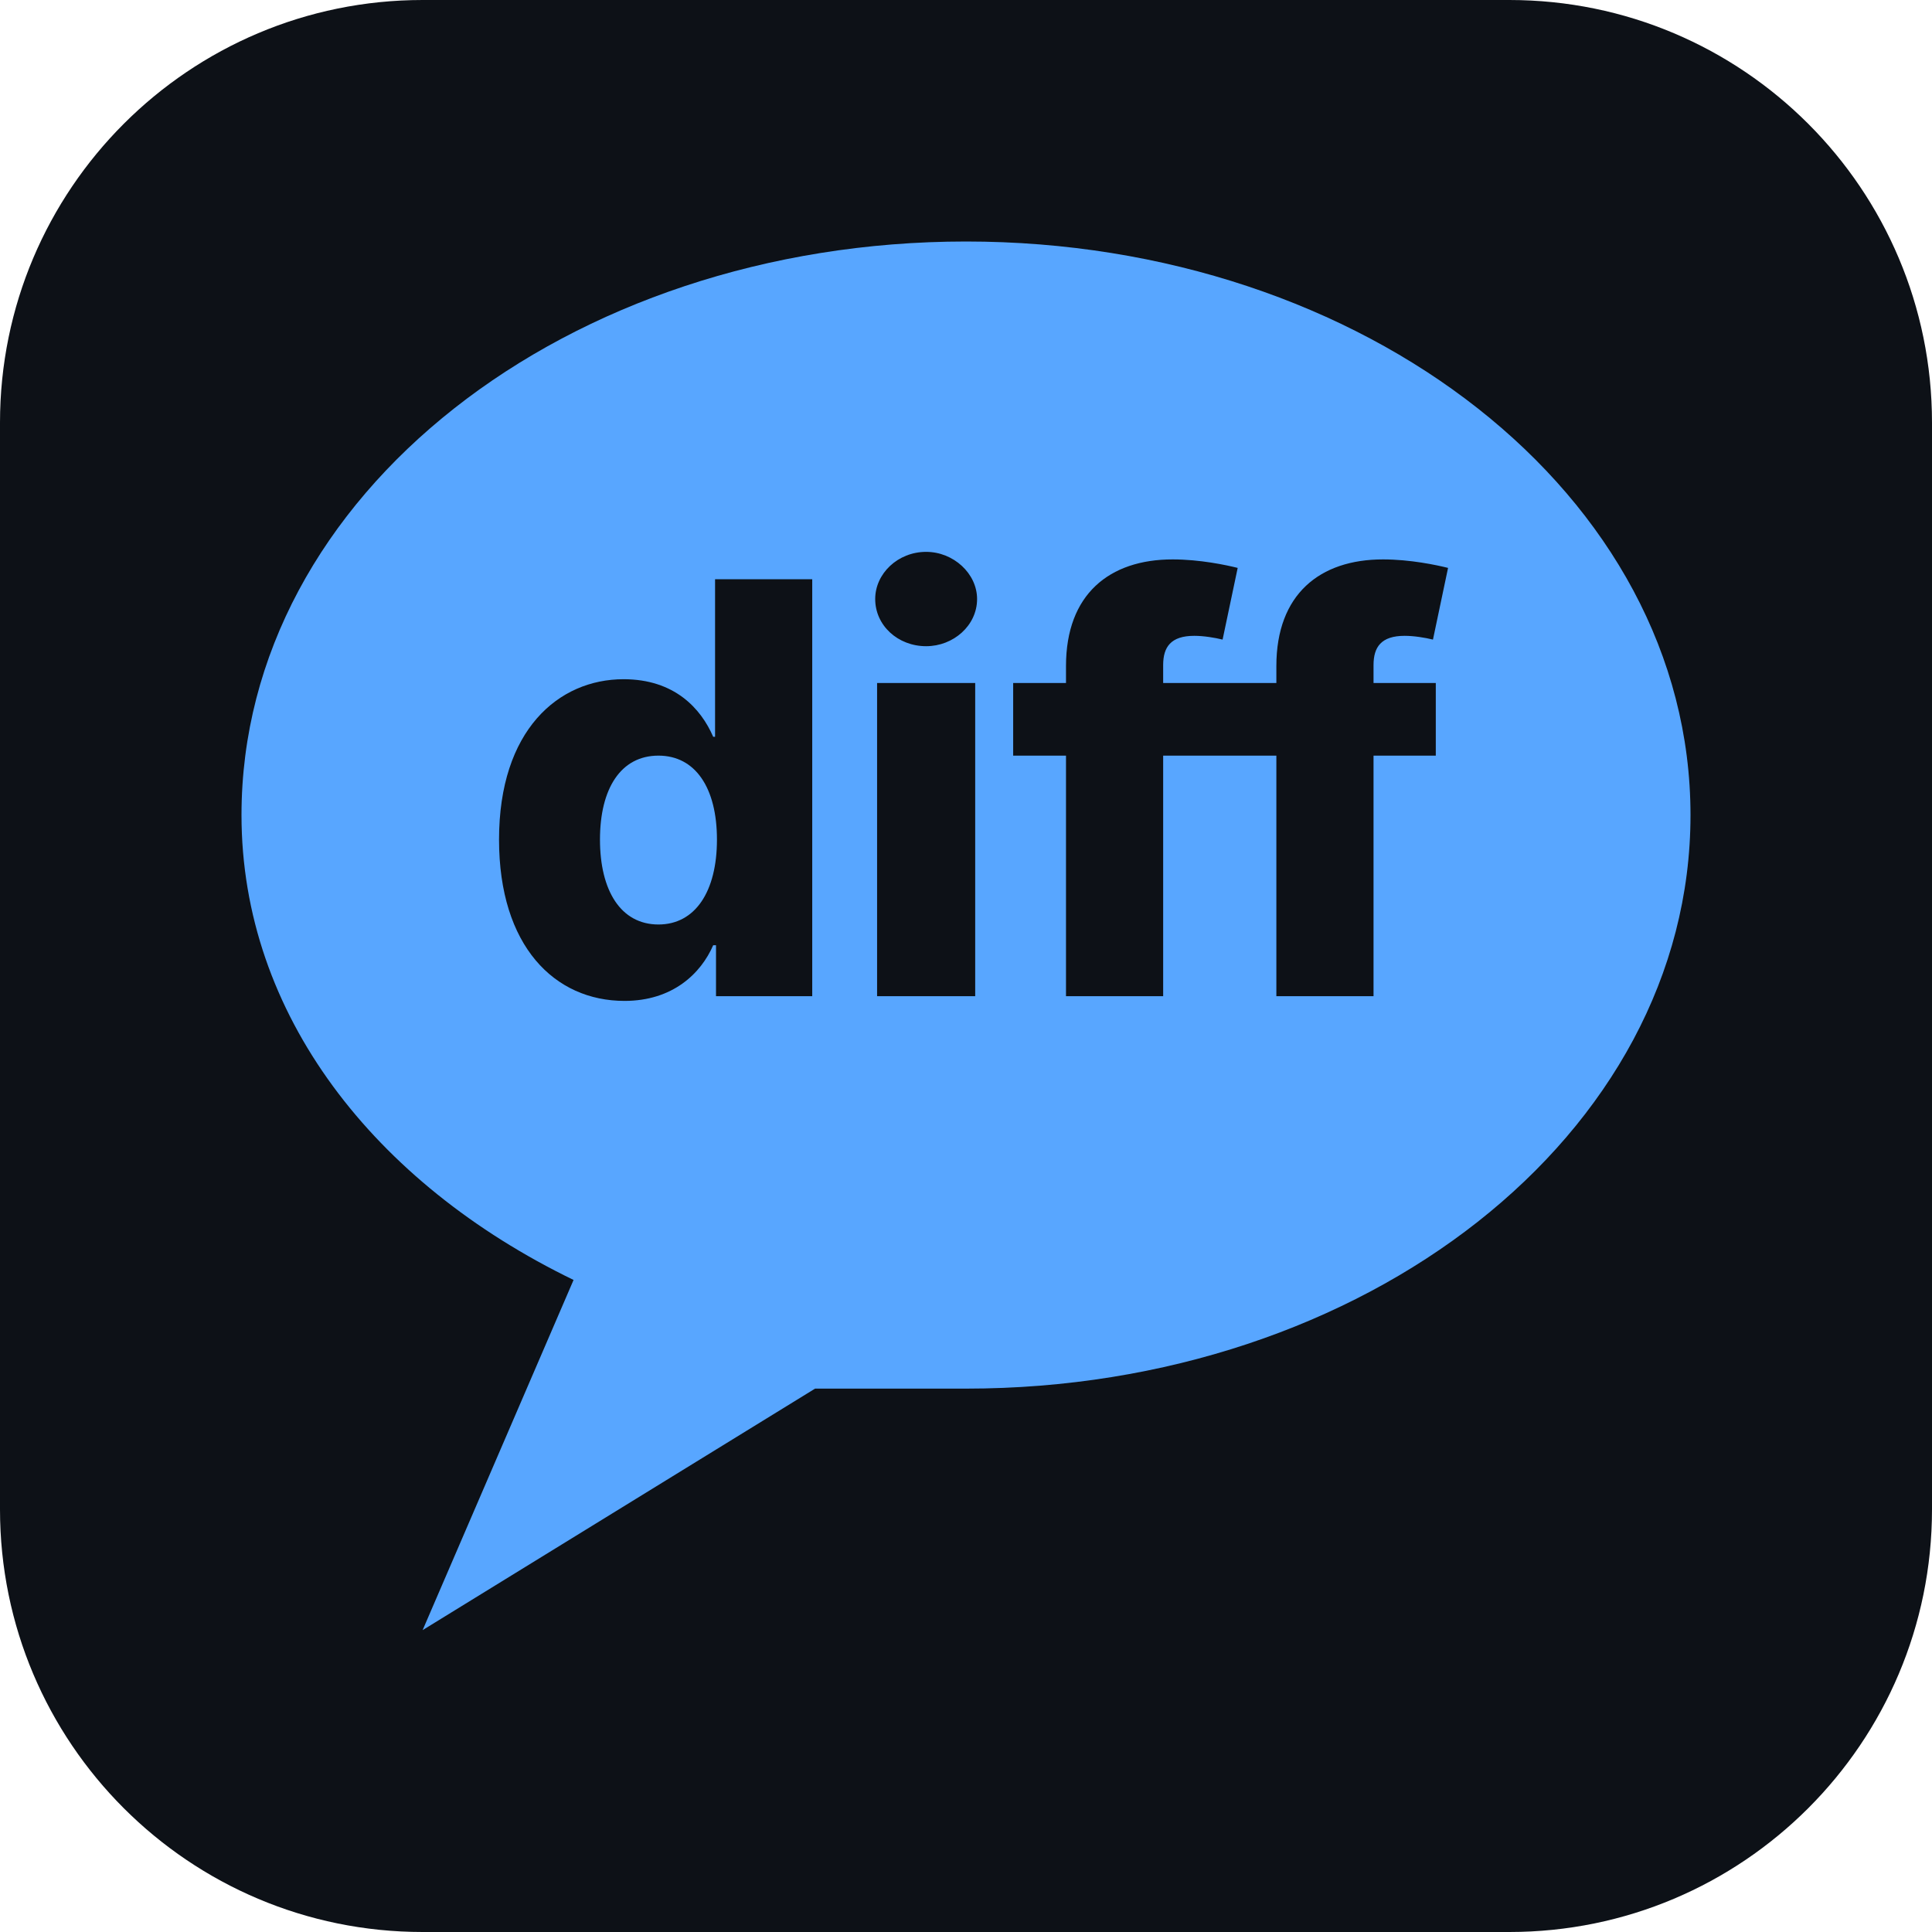
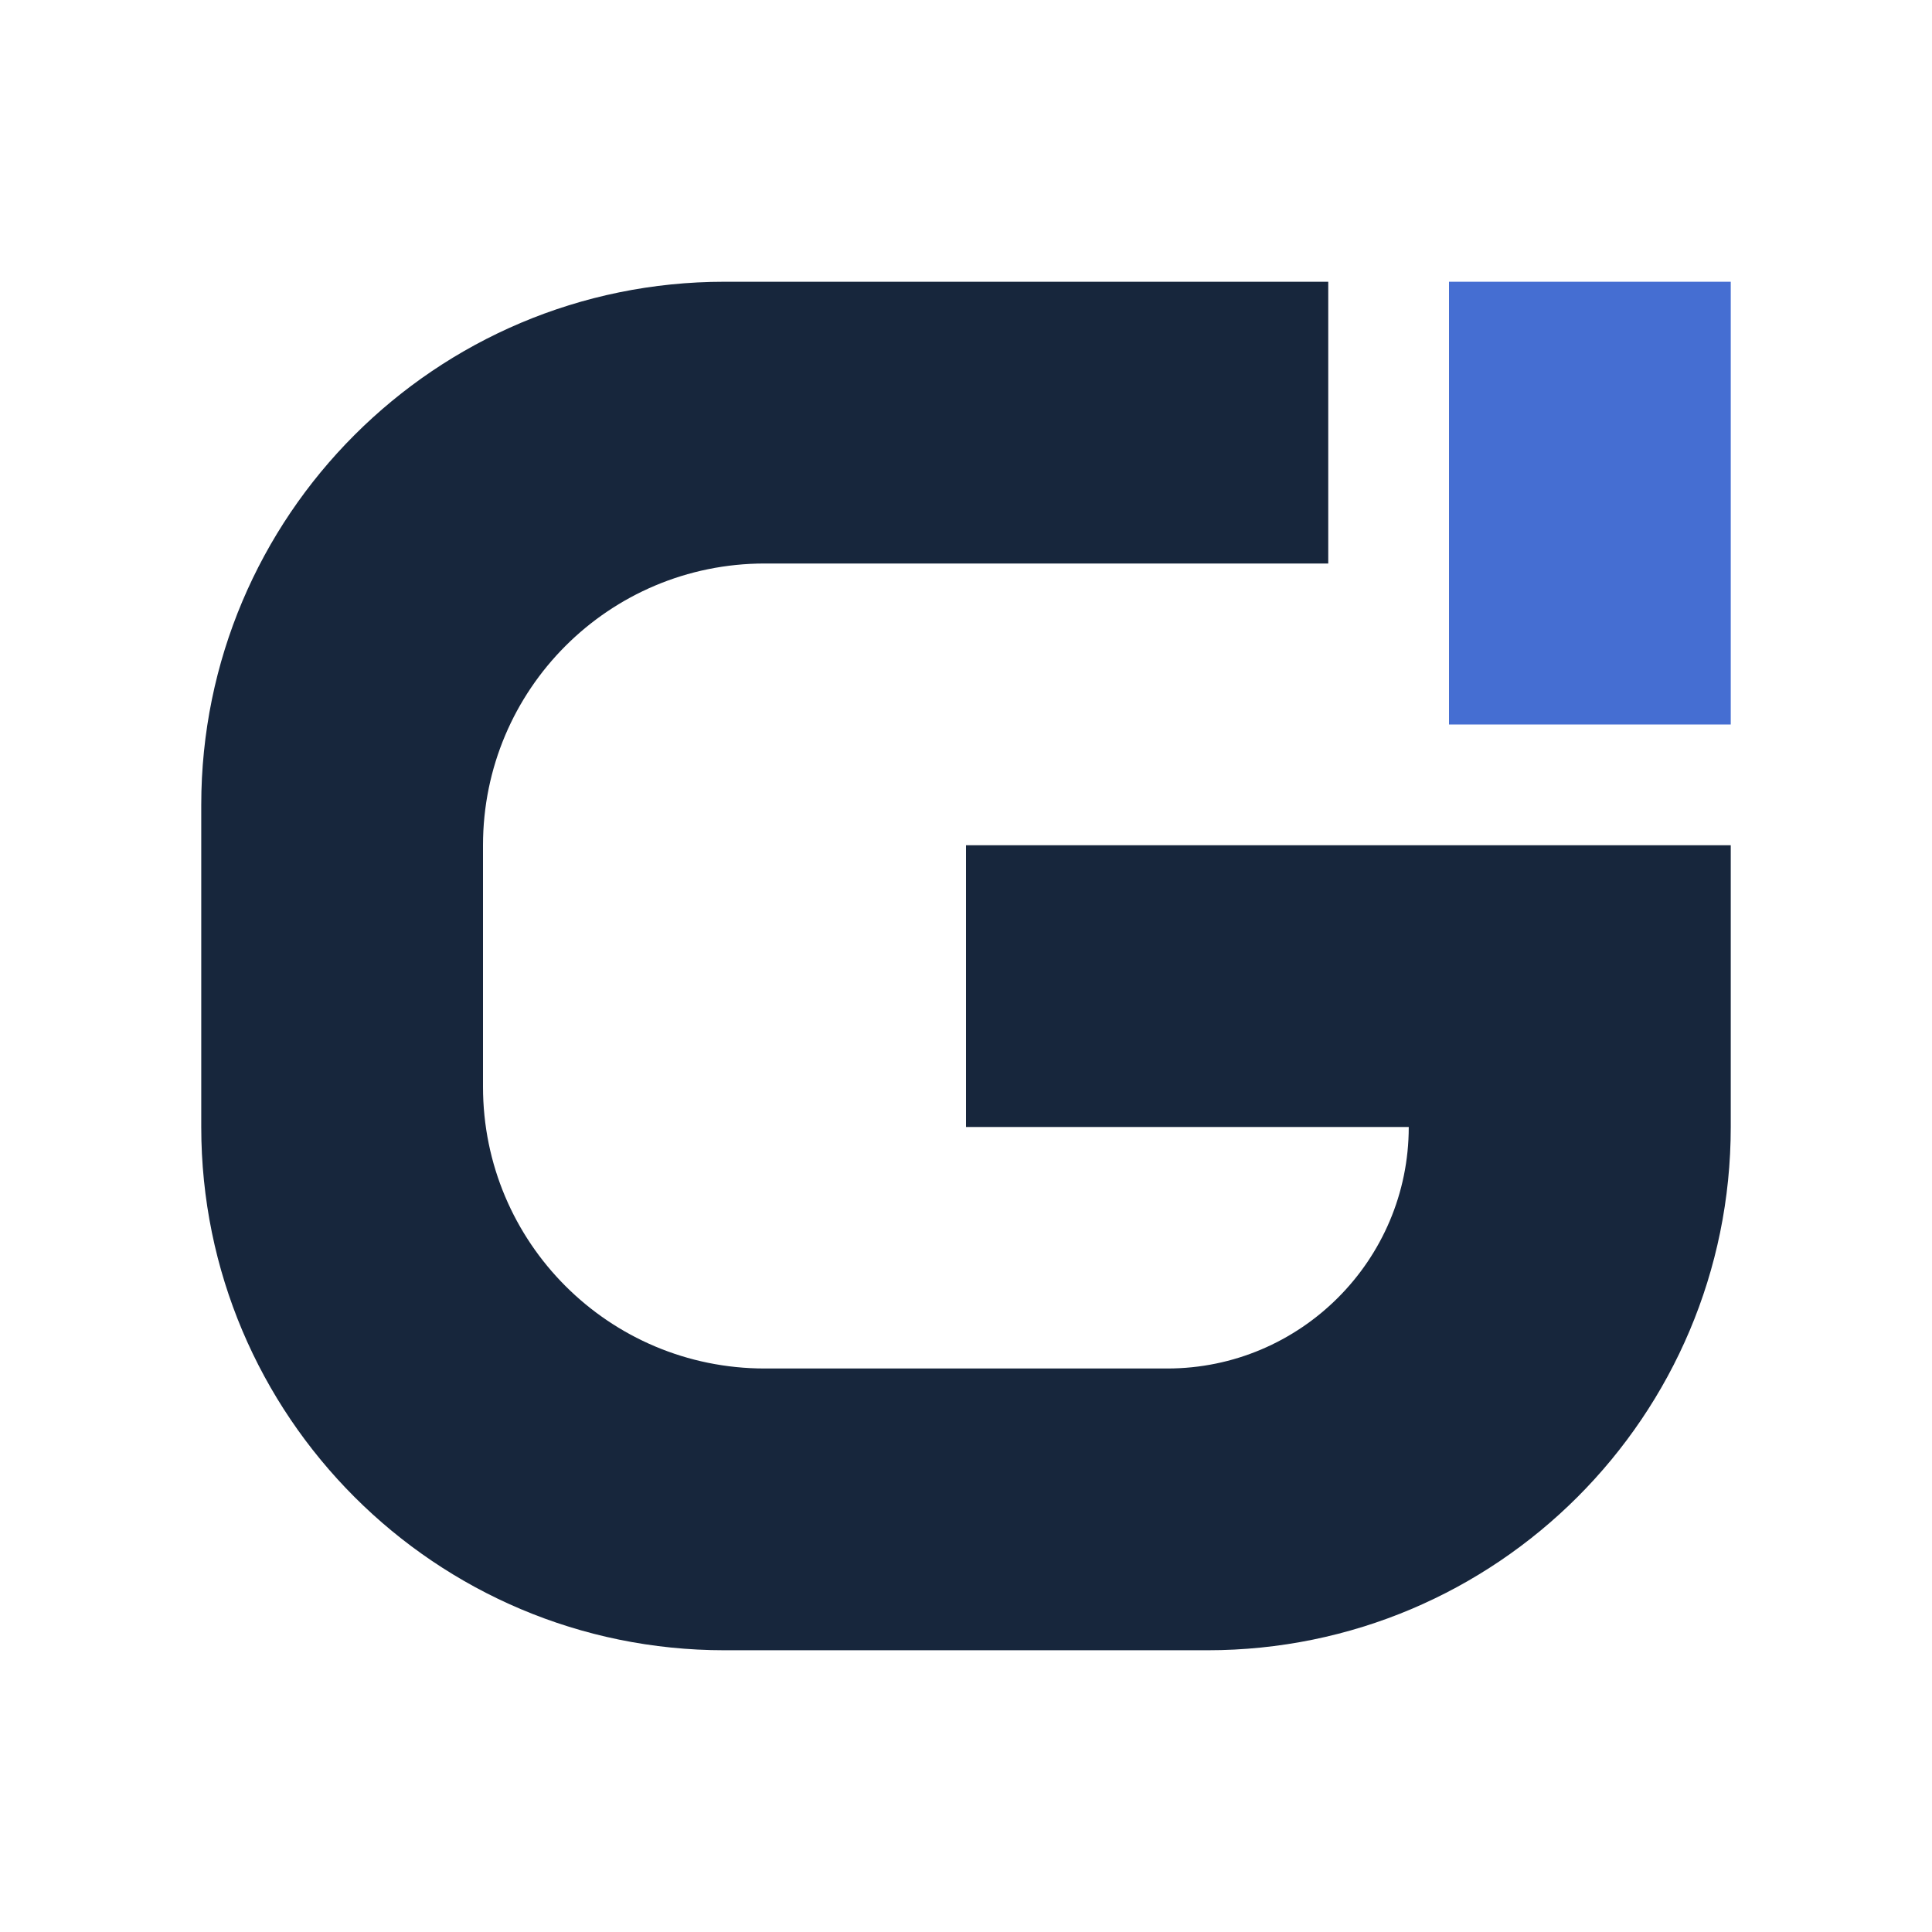
- <svg xmlns="http://www.w3.org/2000/svg" viewBox="0 0 32 32" fill="none">
-   <rect width="32" height="32" rx="7" fill="#0d1117" />
-   <path d="M16 4C9.4 4 4 8.2 4 13.5C4 16.8 6.2 19.6 9.5 21.2L7 27L13.5 23C14.3 23 15.1 23 16 23C22.6 23 28 18.8 28 13.5C28 8.2 22.6 4 16 4Z" fill="#58a6ff" />
-   <text x="16" y="16.5" text-anchor="middle" font-family="-apple-system,BlinkMacSystemFont,sans-serif" font-weight="800" font-size="9.5" fill="#0d1117">diff</text>
+ <svg xmlns="http://www.w3.org/2000/svg" viewBox="0 0 48 48" fill="none">
+   <path d="M33 7H18C10.82 7 5 12.82 5 20v8c0 7.18 5.82 13 13 13h12c7.18 0 13-5.82 13-13v-7H24v7h11c0 3.31-2.69 6-6 6H19c-3.87 0-7-3.13-7-7v-6c0-3.87 3.13-7 7-7h14V7Z" fill="#17263c" />
+   <path d="M36 7h7v11h-7z" fill="#456ed2" />
</svg>
